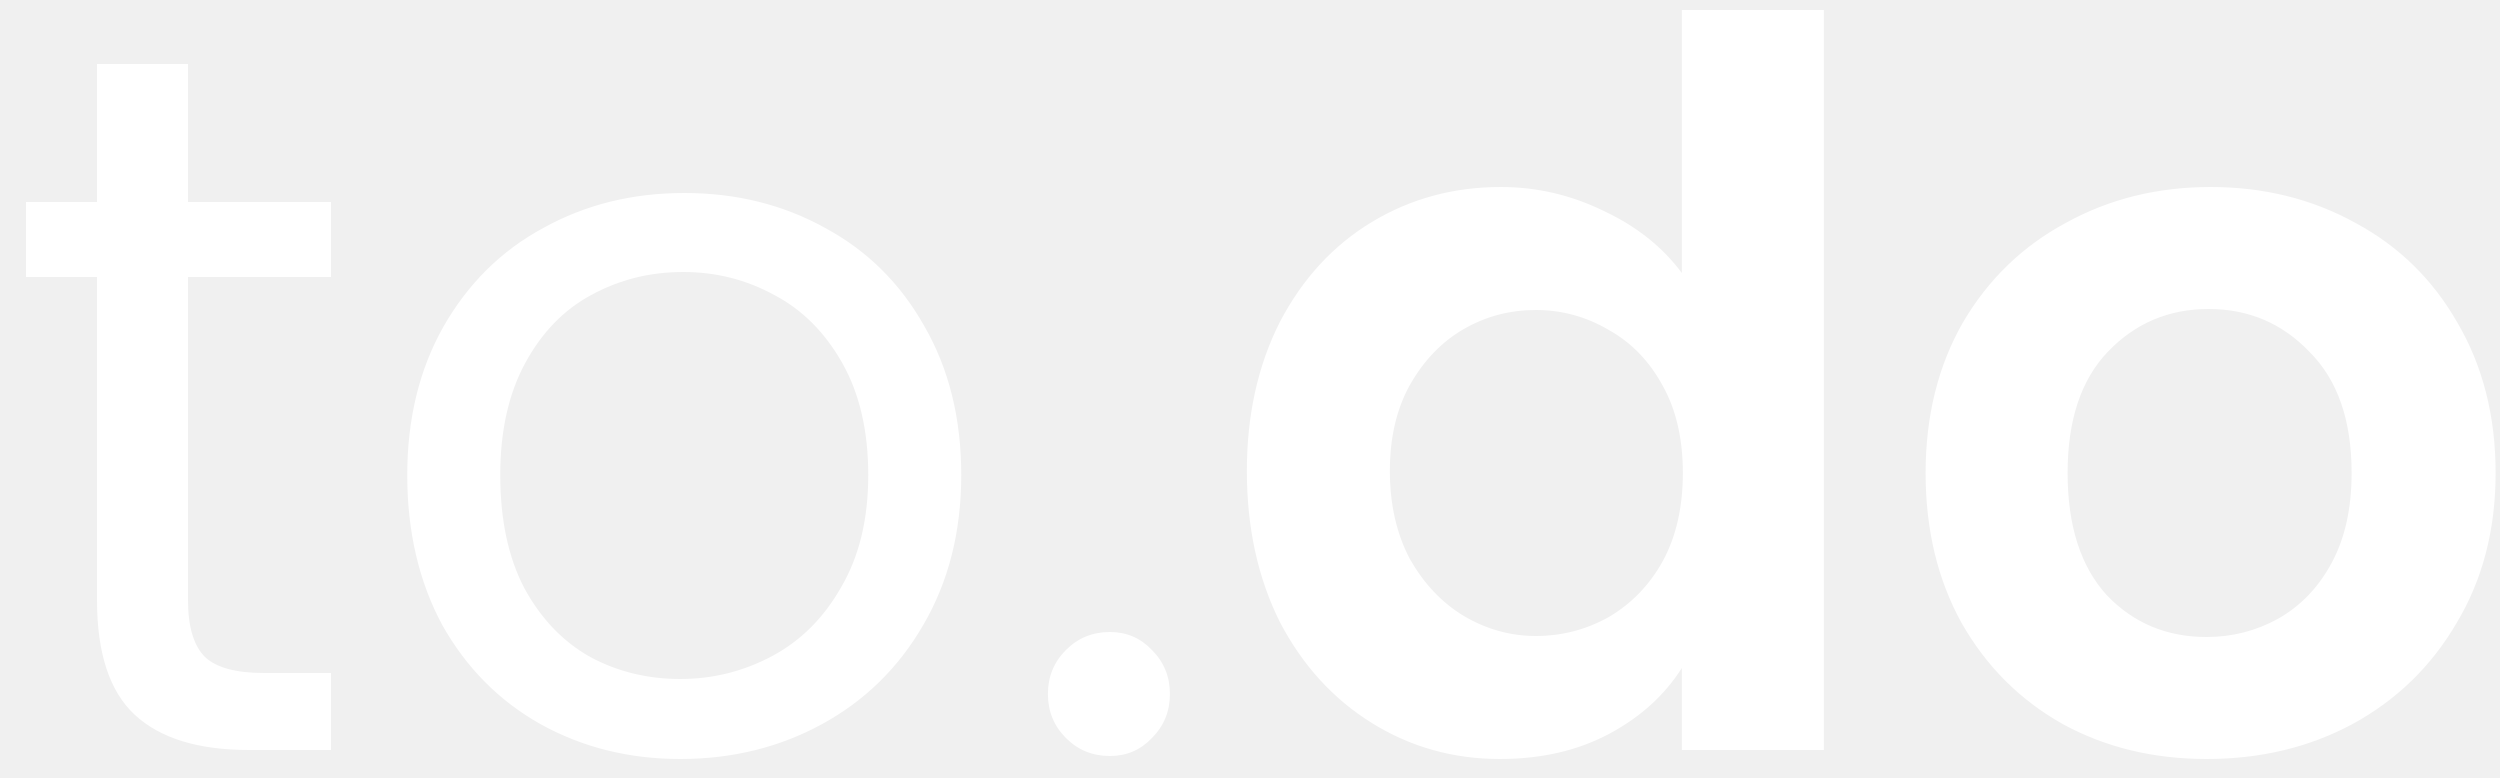
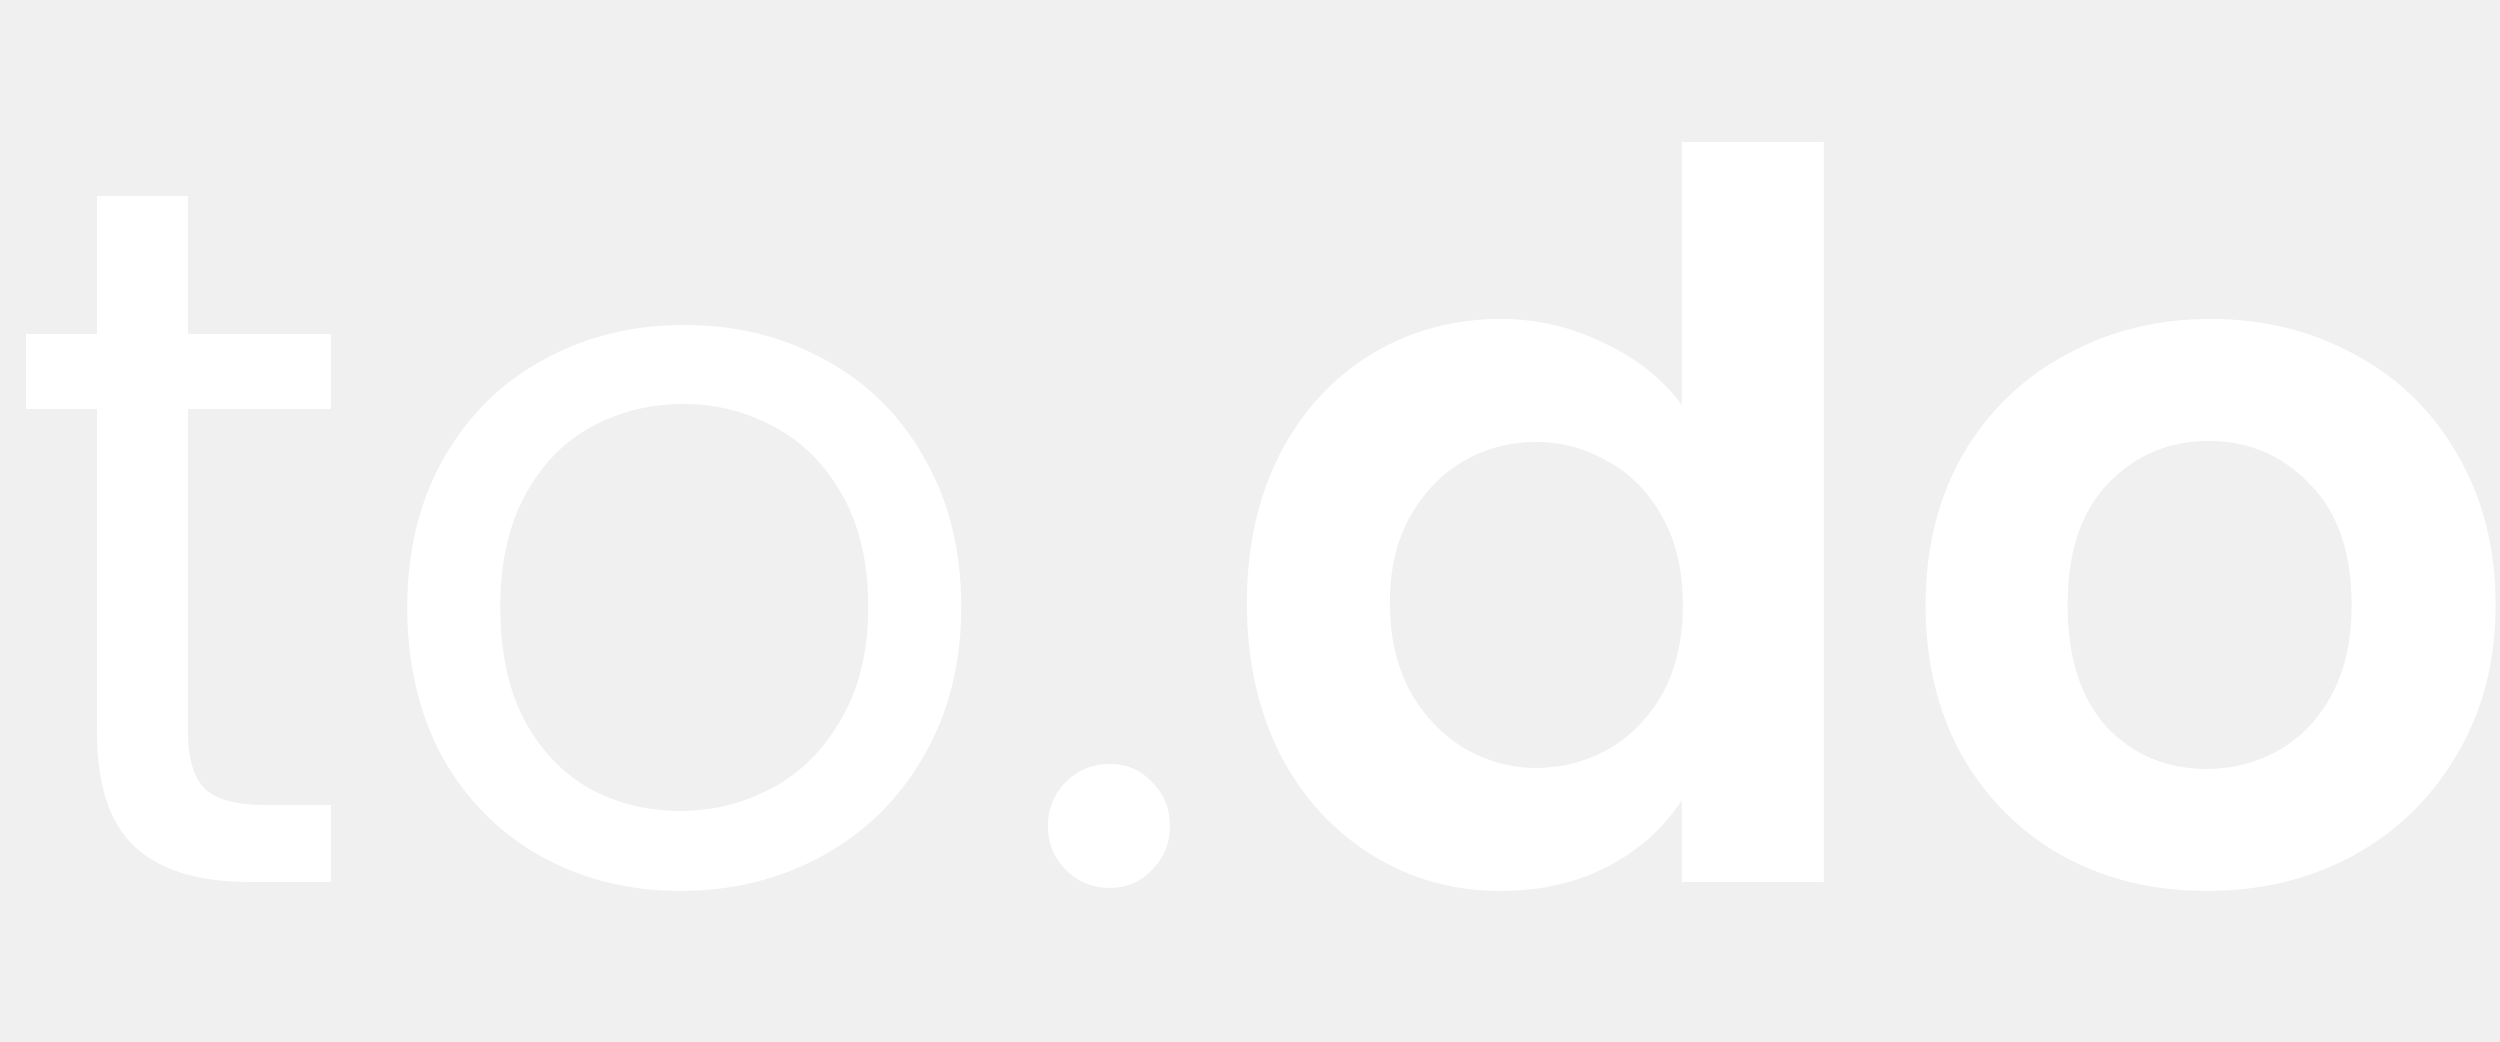
- <svg xmlns="http://www.w3.org/2000/svg" width="90" height="28" viewBox="0 0 90 28" fill="none">
+ <svg xmlns="http://www.w3.org/2000/svg" width="120" height="50" viewBox="0 0 90 28" fill="none">
  <path d="M6.768 9.972V21.6C6.768 22.56 6.972 23.244 7.38 23.652C7.788 24.036 8.496 24.228 9.504 24.228H11.916V27H8.964C7.14 27 5.772 26.58 4.86 25.74C3.948 24.9 3.492 23.52 3.492 21.6V9.972H0.936V7.272H3.492V2.304H6.768V7.272H11.916V9.972H6.768ZM24.489 27.324C22.641 27.324 20.961 26.904 19.449 26.064C17.961 25.224 16.785 24.036 15.921 22.5C15.081 20.94 14.661 19.14 14.661 17.1C14.661 15.084 15.093 13.308 15.957 11.772C16.845 10.212 18.045 9.024 19.557 8.208C21.069 7.368 22.761 6.948 24.633 6.948C26.505 6.948 28.197 7.368 29.709 8.208C31.221 9.024 32.409 10.2 33.273 11.736C34.161 13.272 34.605 15.06 34.605 17.1C34.605 19.14 34.149 20.94 33.237 22.5C32.349 24.036 31.137 25.224 29.601 26.064C28.065 26.904 26.361 27.324 24.489 27.324ZM24.489 24.444C25.665 24.444 26.769 24.168 27.801 23.616C28.833 23.064 29.661 22.236 30.285 21.132C30.933 20.028 31.257 18.684 31.257 17.1C31.257 15.516 30.945 14.172 30.321 13.068C29.697 11.964 28.881 11.148 27.873 10.62C26.865 10.068 25.773 9.792 24.597 9.792C23.397 9.792 22.293 10.068 21.285 10.62C20.301 11.148 19.509 11.964 18.909 13.068C18.309 14.172 18.009 15.516 18.009 17.1C18.009 18.708 18.297 20.064 18.873 21.168C19.473 22.272 20.265 23.1 21.249 23.652C22.233 24.18 23.313 24.444 24.489 24.444ZM39.957 27.216C39.333 27.216 38.805 27 38.373 26.568C37.941 26.136 37.725 25.608 37.725 24.984C37.725 24.36 37.941 23.832 38.373 23.4C38.805 22.968 39.333 22.752 39.957 22.752C40.557 22.752 41.061 22.968 41.469 23.4C41.901 23.832 42.117 24.36 42.117 24.984C42.117 25.608 41.901 26.136 41.469 26.568C41.061 27 40.557 27.216 39.957 27.216ZM44.887 16.956C44.887 14.94 45.283 13.152 46.075 11.592C46.891 10.032 47.995 8.832 49.387 7.992C50.779 7.152 52.327 6.732 54.031 6.732C55.327 6.732 56.563 7.02 57.739 7.596C58.915 8.148 59.851 8.892 60.547 9.828V0.36H65.659V27H60.547V24.048C59.923 25.032 59.047 25.824 57.919 26.424C56.791 27.024 55.483 27.324 53.995 27.324C52.315 27.324 50.779 26.892 49.387 26.028C47.995 25.164 46.891 23.952 46.075 22.392C45.283 20.808 44.887 18.996 44.887 16.956ZM60.583 17.028C60.583 15.804 60.343 14.76 59.863 13.896C59.383 13.008 58.735 12.336 57.919 11.88C57.103 11.4 56.227 11.16 55.291 11.16C54.355 11.16 53.491 11.388 52.699 11.844C51.907 12.3 51.259 12.972 50.755 13.86C50.275 14.724 50.035 15.756 50.035 16.956C50.035 18.156 50.275 19.212 50.755 20.124C51.259 21.012 51.907 21.696 52.699 22.176C53.515 22.656 54.379 22.896 55.291 22.896C56.227 22.896 57.103 22.668 57.919 22.212C58.735 21.732 59.383 21.06 59.863 20.196C60.343 19.308 60.583 18.252 60.583 17.028ZM79.438 27.324C77.518 27.324 75.79 26.904 74.254 26.064C72.718 25.2 71.506 23.988 70.618 22.428C69.754 20.868 69.322 19.068 69.322 17.028C69.322 14.988 69.766 13.188 70.654 11.628C71.566 10.068 72.802 8.868 74.362 8.028C75.922 7.164 77.662 6.732 79.582 6.732C81.502 6.732 83.242 7.164 84.802 8.028C86.362 8.868 87.586 10.068 88.474 11.628C89.386 13.188 89.842 14.988 89.842 17.028C89.842 19.068 89.374 20.868 88.438 22.428C87.526 23.988 86.278 25.2 84.694 26.064C83.134 26.904 81.382 27.324 79.438 27.324ZM79.438 22.932C80.35 22.932 81.202 22.716 81.994 22.284C82.81 21.828 83.458 21.156 83.938 20.268C84.418 19.38 84.658 18.3 84.658 17.028C84.658 15.132 84.154 13.68 83.146 12.672C82.162 11.64 80.95 11.124 79.51 11.124C78.07 11.124 76.858 11.64 75.874 12.672C74.914 13.68 74.434 15.132 74.434 17.028C74.434 18.924 74.902 20.388 75.838 21.42C76.798 22.428 77.998 22.932 79.438 22.932Z" fill="white" />
</svg>
